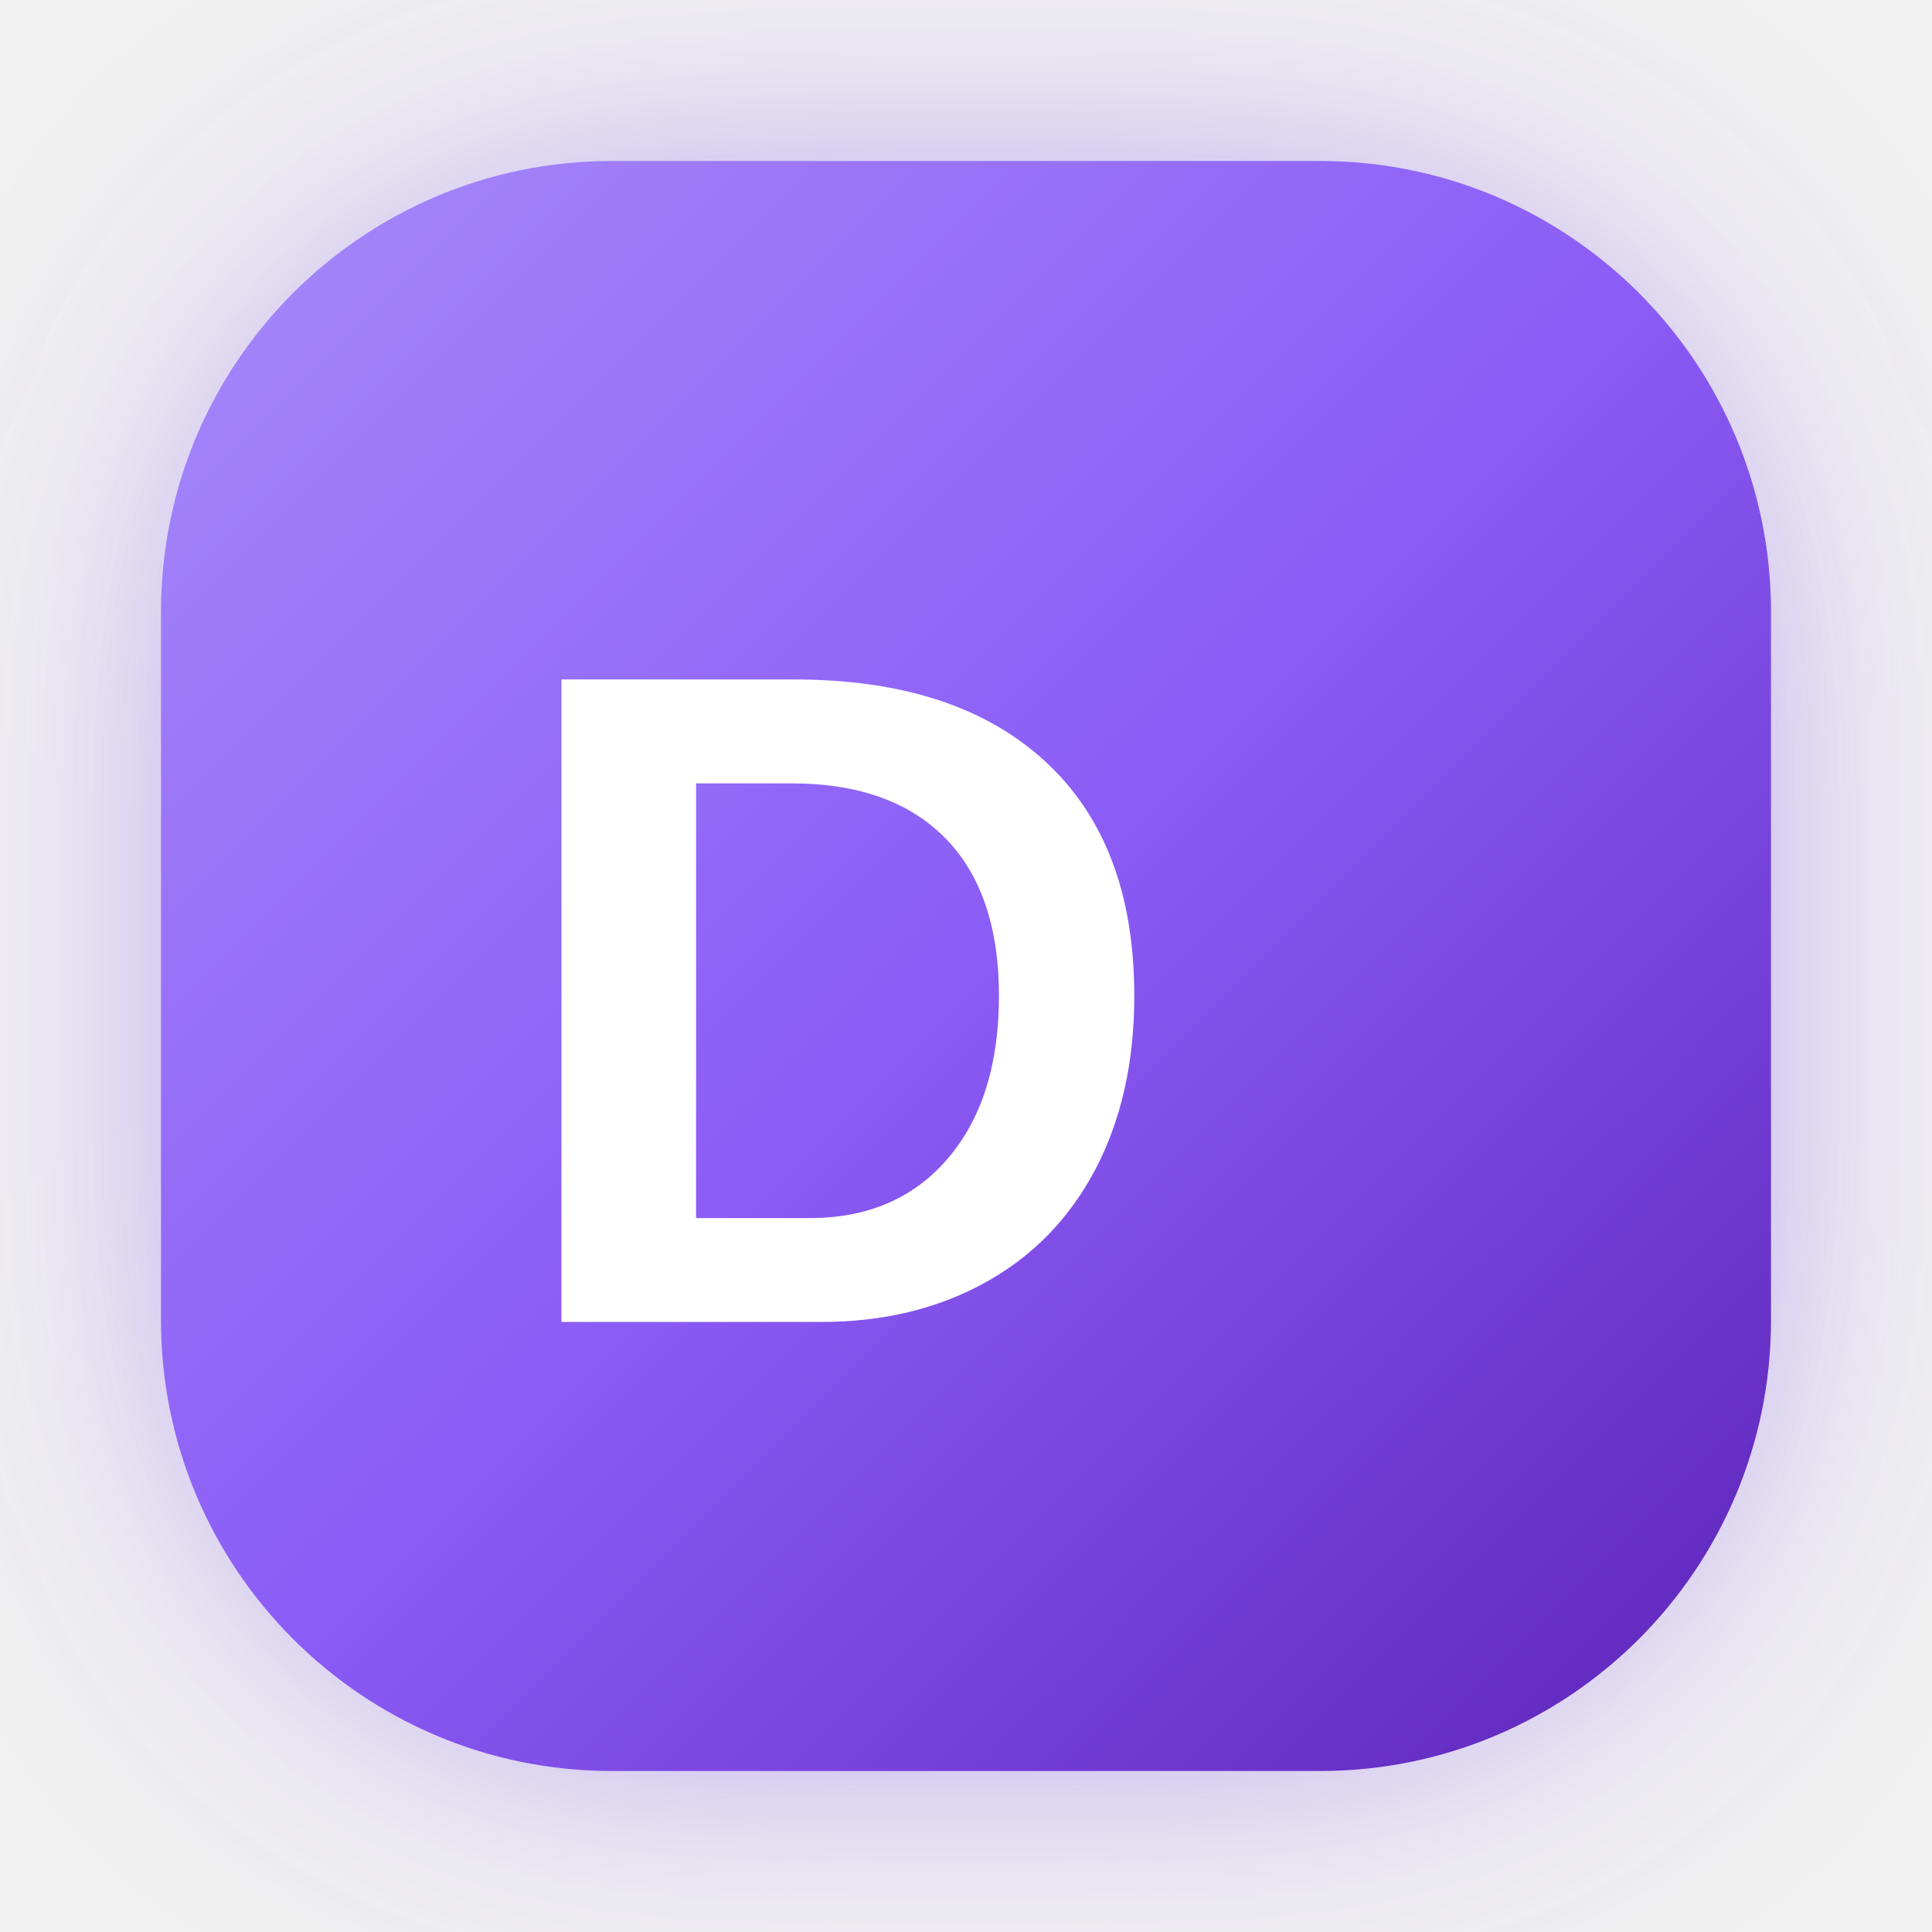
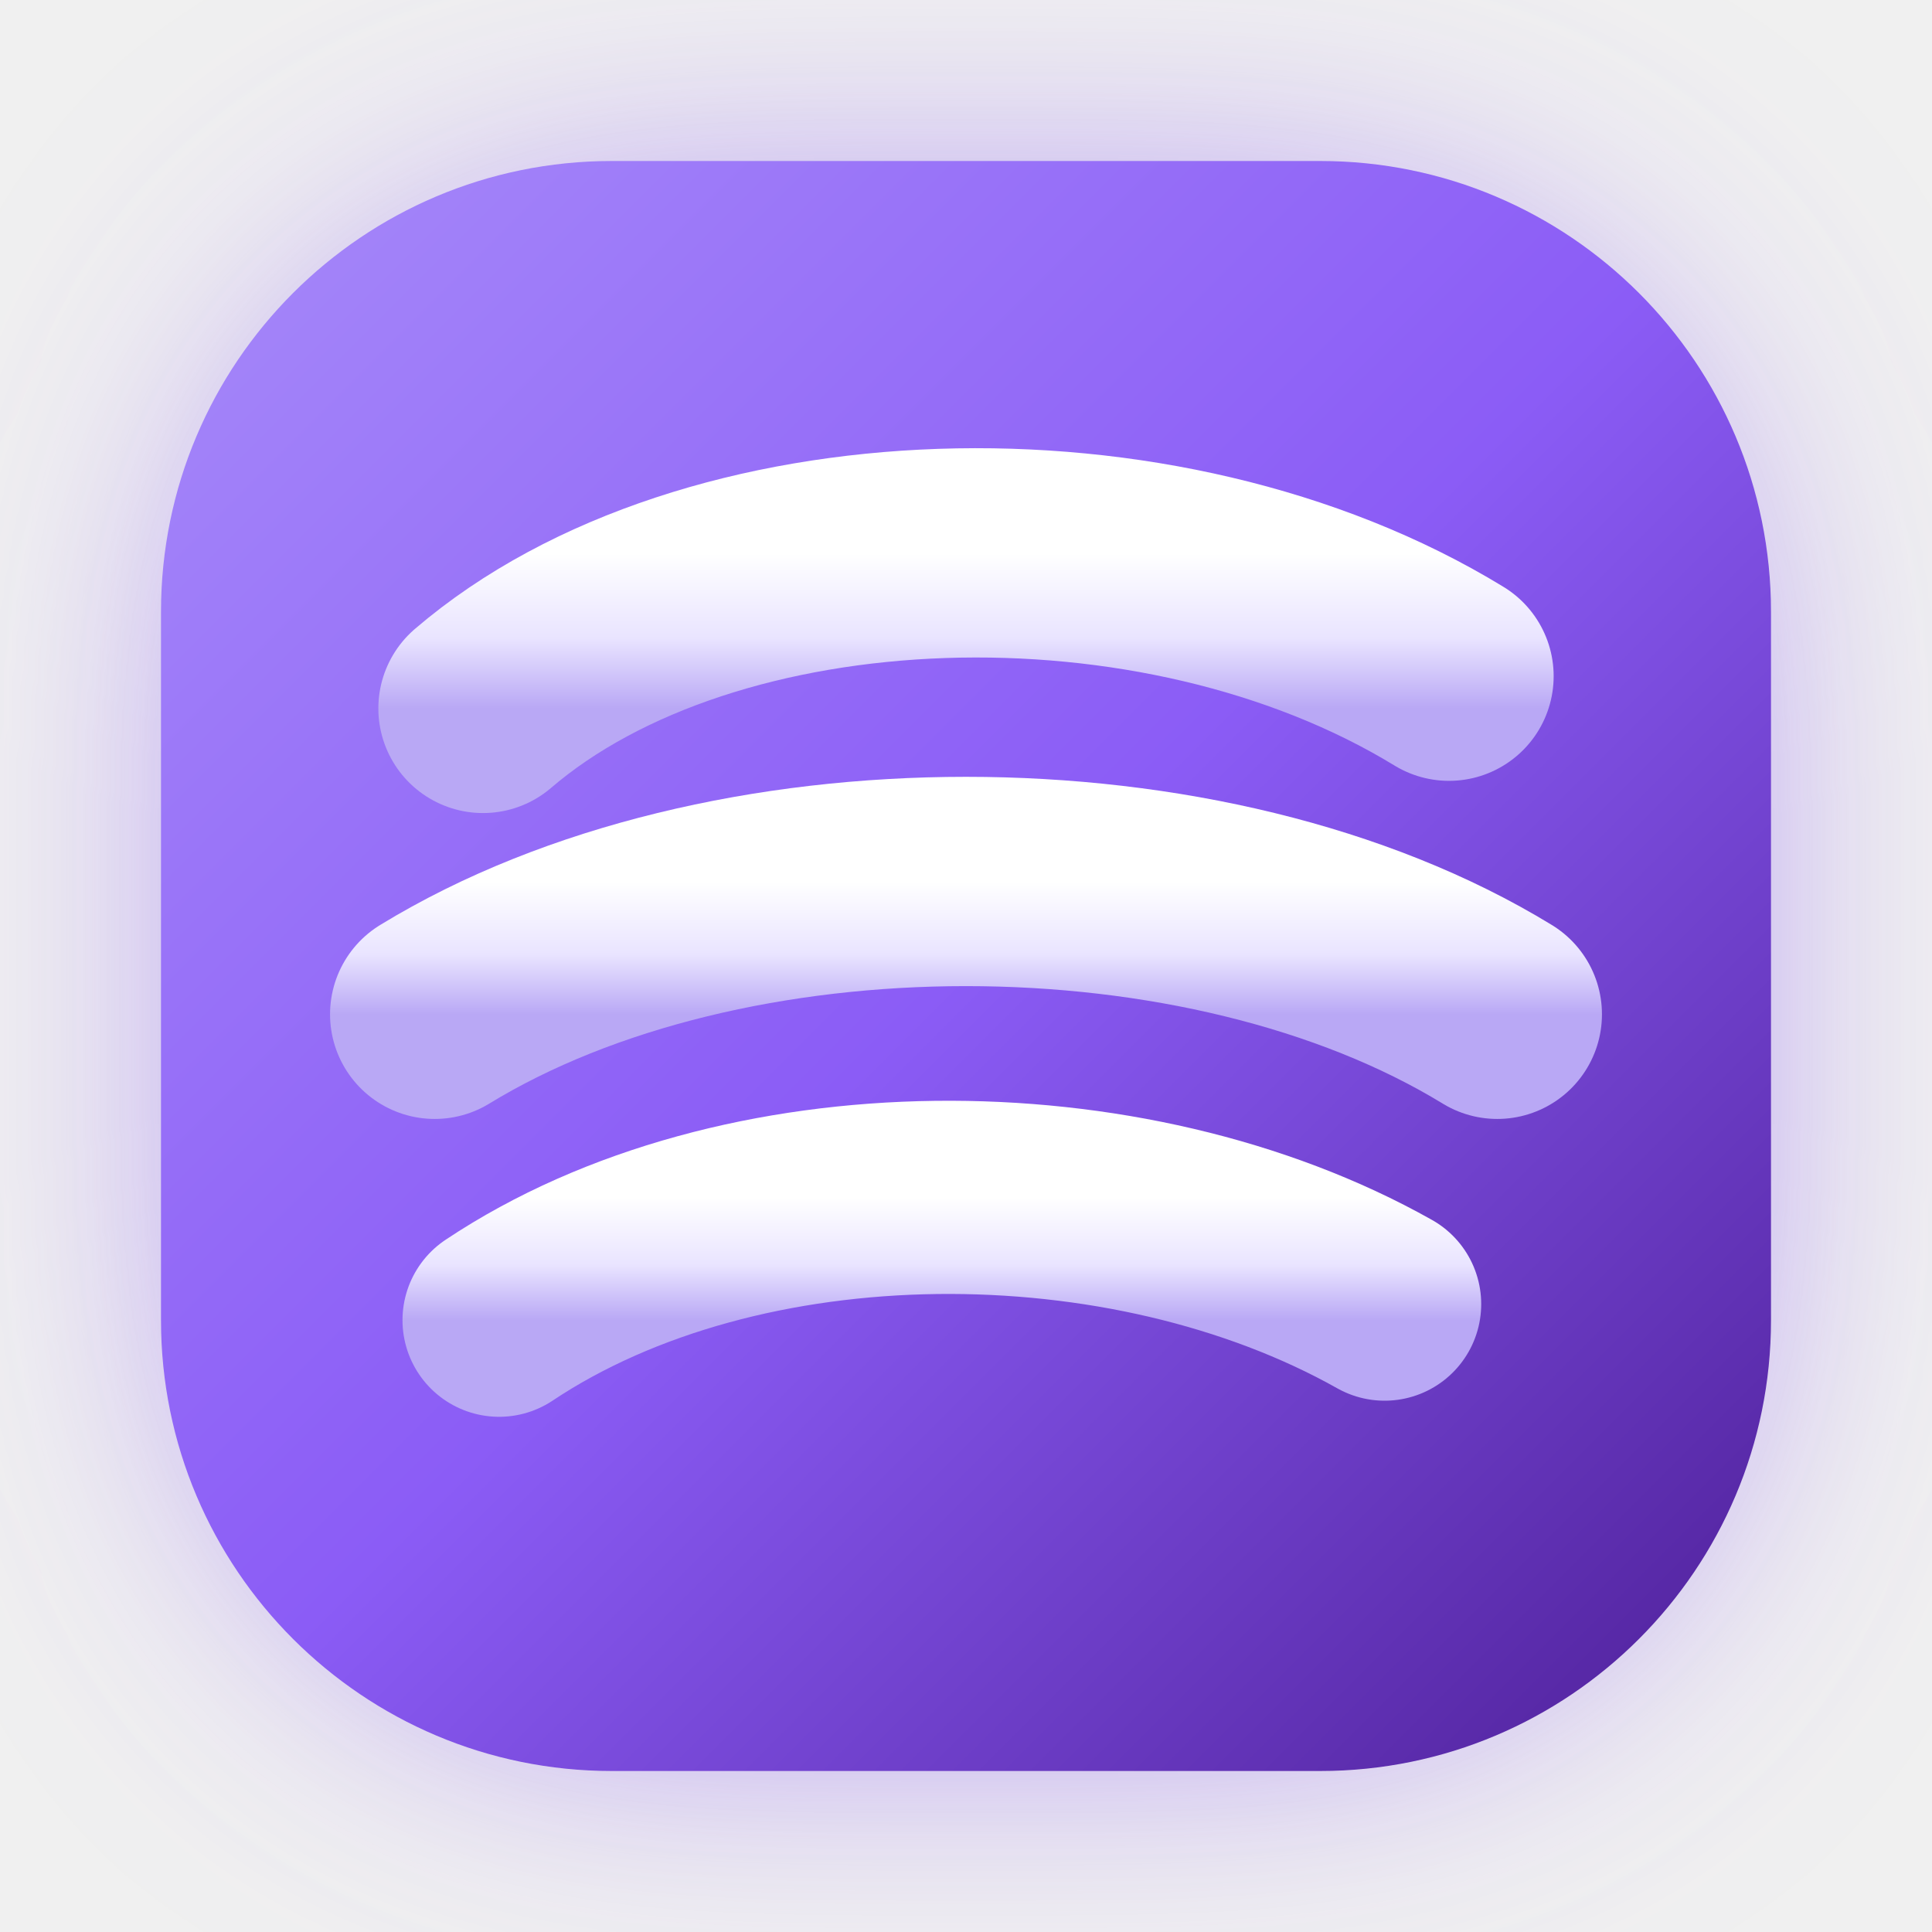
<svg xmlns="http://www.w3.org/2000/svg" viewBox="0 0 120 120" width="120" height="120">
  <defs>
    <linearGradient id="bg" x1="0" y1="0" x2="1" y2="1">
      <stop offset="0" stop-color="#a78bfa" />
      <stop offset=".5" stop-color="#8b5cf6" />
-       <stop offset="1" stop-color="#5b21b6" />
+       <stop offset="1" stop-color="#4c1d95" />
+     </linearGradient>
+     <linearGradient id="glass" x1="0" y1="0" x2="0" y2="1">
+       <stop offset="0" stop-color="#ffffff" />
+       <stop offset=".55" stop-color="#e9e4ff" />
+       <stop offset="1" stop-color="#b9a8f5" />
    </linearGradient>
    <linearGradient id="sheen" x1="0" y1="0" x2="1" y2="0">
      <stop offset="0" stop-color="#ffffff" stop-opacity="0" />
-       <stop offset=".5" stop-color="#ffffff" stop-opacity=".5" />
+       <stop offset=".5" stop-color="#ffffff" stop-opacity=".45" />
      <stop offset="1" stop-color="#ffffff" stop-opacity="0" />
    </linearGradient>
    <filter id="soft" x="-60%" y="-60%" width="220%" height="220%">
      <feGaussianBlur stdDeviation="9" />
    </filter>
    <clipPath id="tile">
      <rect x="10" y="10" width="100" height="100" rx="28" />
    </clipPath>
  </defs>
  <g>
    <animateTransform attributeName="transform" type="translate" values="0 0; 0 -3; 0 0" dur="3s" repeatCount="indefinite" />
    <rect x="14" y="14" width="92" height="92" rx="26" fill="#8b5cf6" filter="url(#soft)" opacity=".7">
      <animate attributeName="opacity" values=".45;.9;.45" dur="2.6s" repeatCount="indefinite" />
    </rect>
    <rect x="10" y="10" width="100" height="100" rx="28" fill="url(#bg)" />
+     <g clip-path="url(#tile)" stroke-linecap="round" fill="none">
+       <path d="M30 44 C 44 32, 72 31, 90 42" stroke="url(#glass)" stroke-width="13">
+         <animateTransform attributeName="transform" type="translate" values="0 0; 4 -2; 0 0" dur="2.8s" repeatCount="indefinite" />
+       </path>
+       <path d="M27 63 C 45 52, 75 52, 93 63" stroke="url(#glass)" stroke-width="13">
+         <animateTransform attributeName="transform" type="translate" values="0 0; 4 -2; 0 0" dur="2.8s" begin="0.35s" repeatCount="indefinite" />
+       </path>
+       <path d="M31 82 C 46 72, 70 72, 86 81" stroke="url(#glass)" stroke-width="12">
+         <animateTransform attributeName="transform" type="translate" values="0 0; 4 -2; 0 0" dur="2.8s" begin="0.7s" repeatCount="indefinite" />
+       </path>
+     </g>
    <g clip-path="url(#tile)">
      <g transform="rotate(18 60 60)">
-         <rect x="-80" y="-40" width="48" height="200" fill="url(#sheen)">
-           <animateTransform attributeName="transform" type="translate" values="0 0; 260 0; 260 0" keyTimes="0;.55;1" dur="3.2s" repeatCount="indefinite" />
+         <rect x="-80" y="-40" width="44" height="200" fill="url(#sheen)">
+           <animateTransform attributeName="transform" type="translate" values="0 0; 260 0; 260 0" keyTimes="0;.55;1" dur="3.4s" repeatCount="indefinite" />
        </rect>
      </g>
    </g>
-     <g transform="translate(60 62)">
-       <text x="0" y="0" text-anchor="middle" dominant-baseline="central" font-family="Segoe UI, Arial, sans-serif" font-weight="900" font-size="58" fill="#ffffff">D
-         <animateTransform attributeName="transform" type="scale" values="1;1.07;1" dur="2.6s" repeatCount="indefinite" additive="replace" />
-       </text>
-     </g>
  </g>
</svg>
